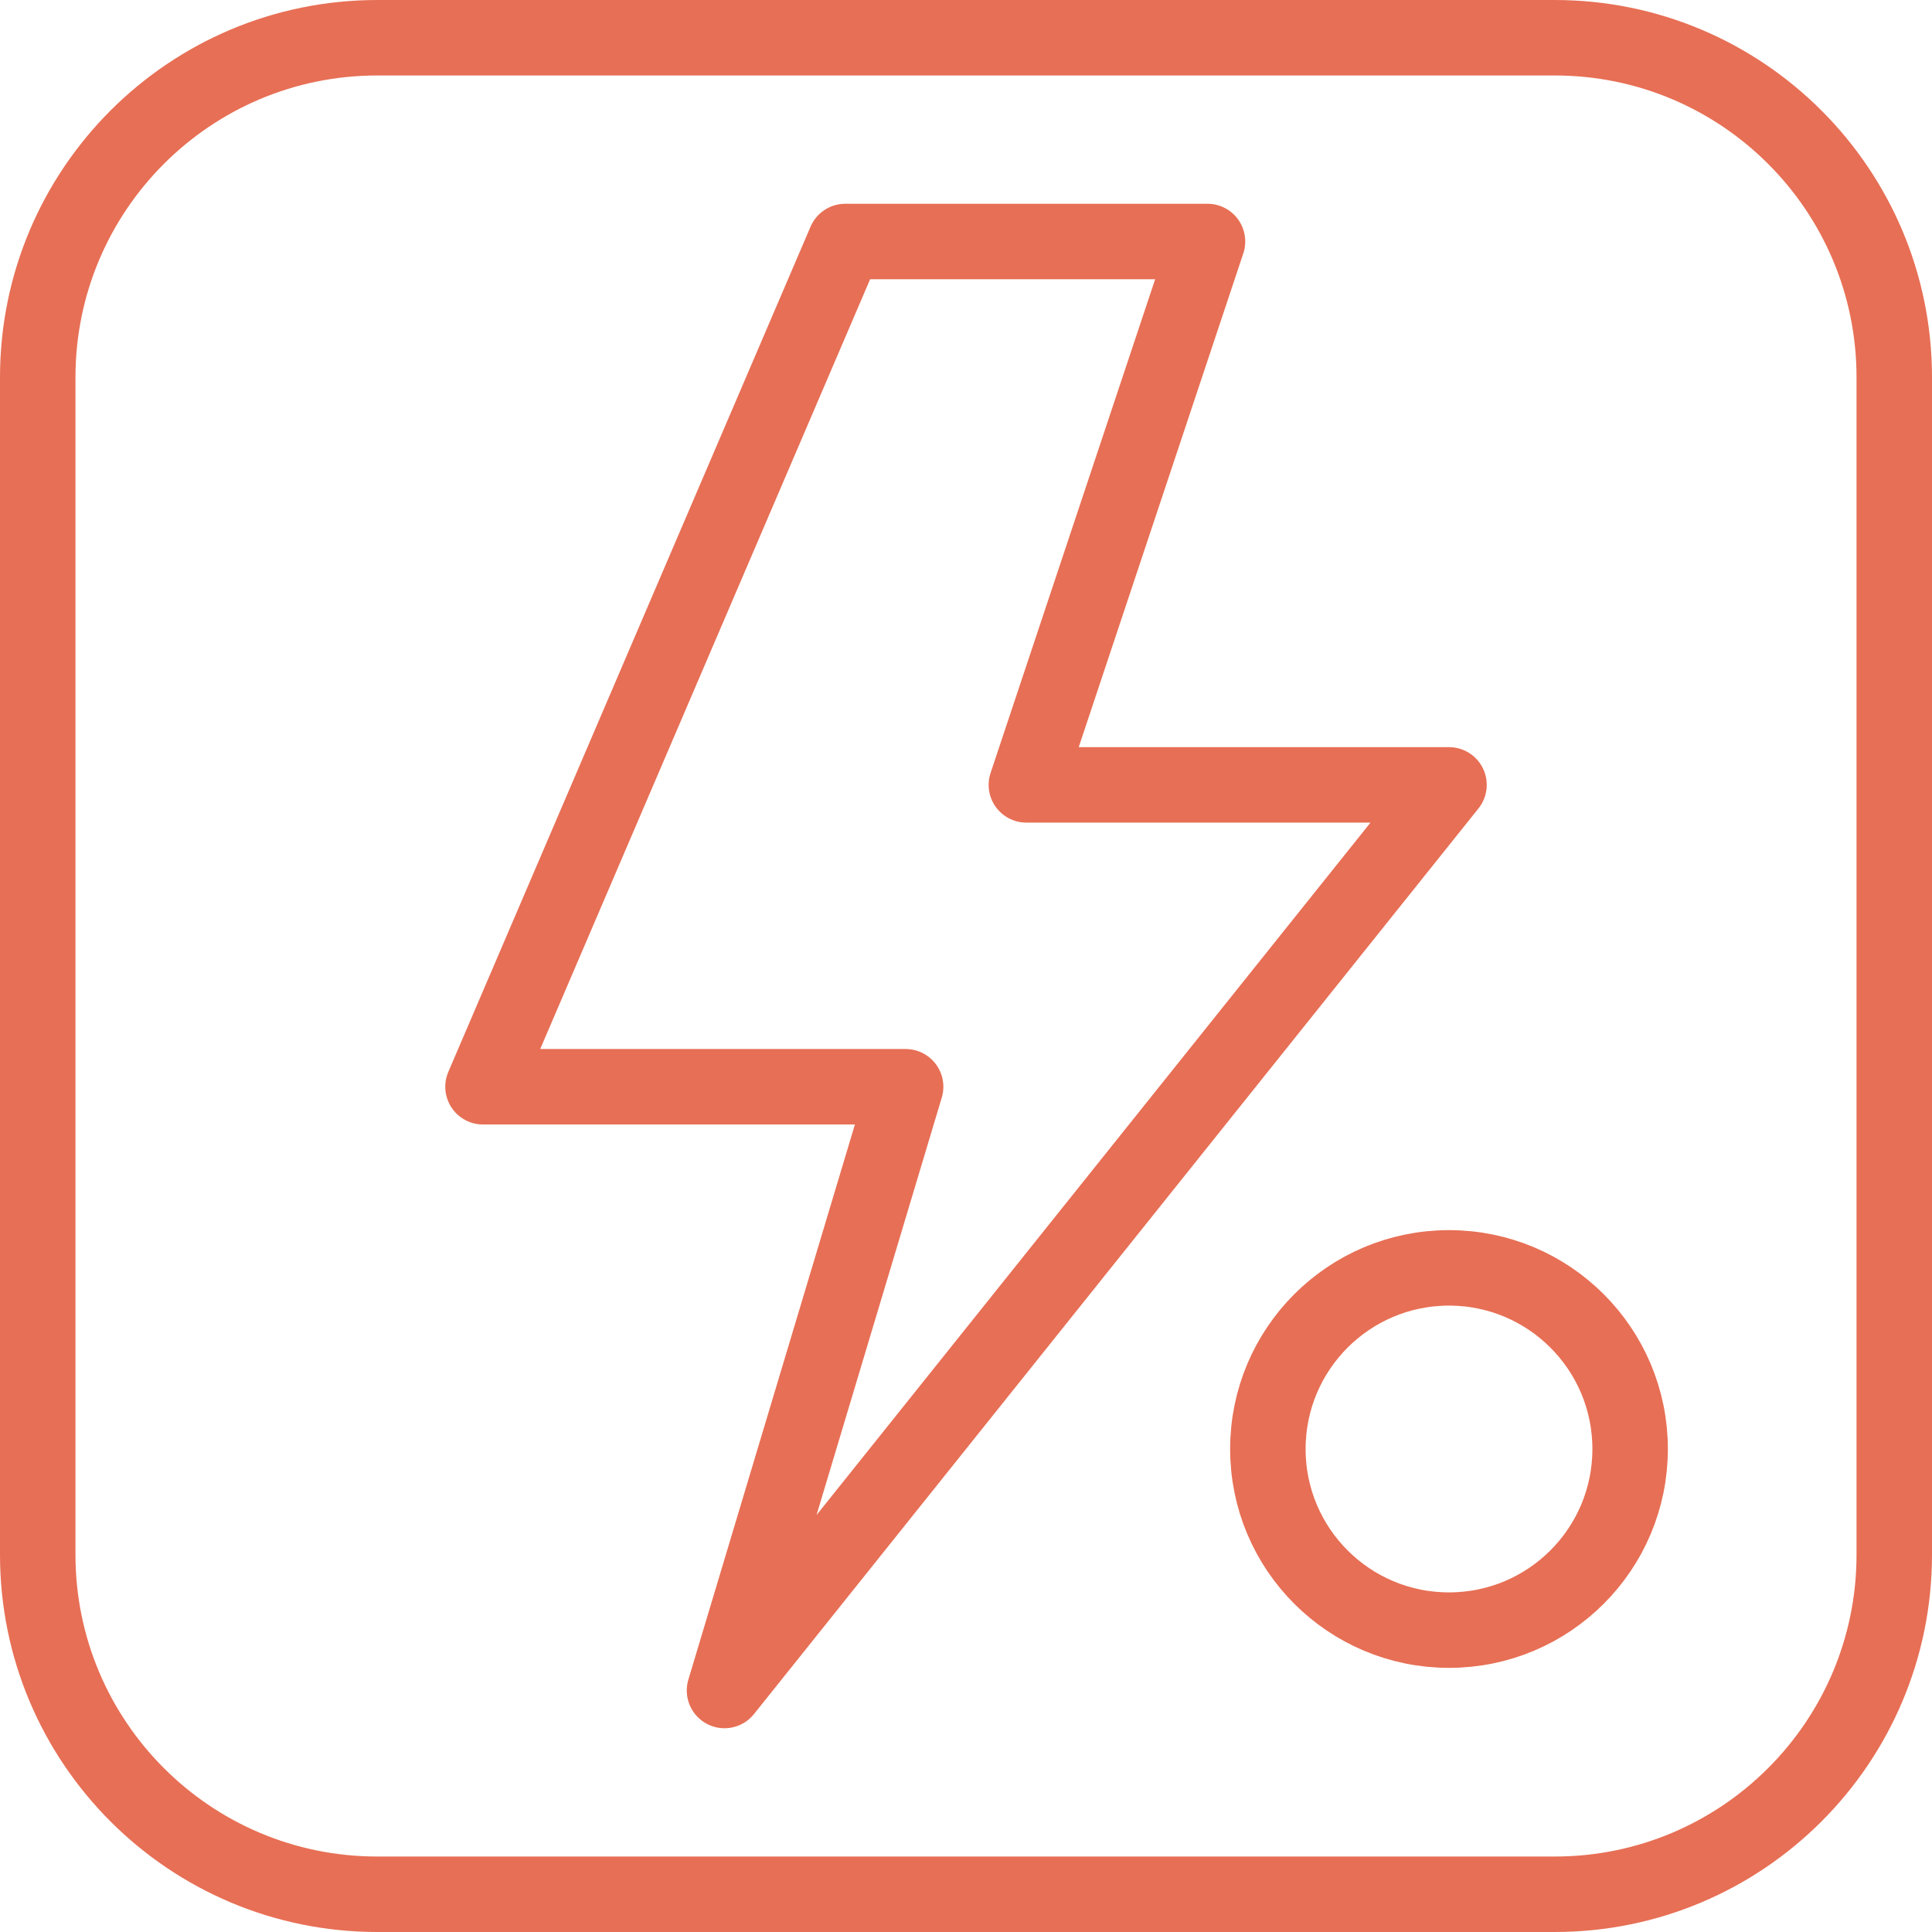
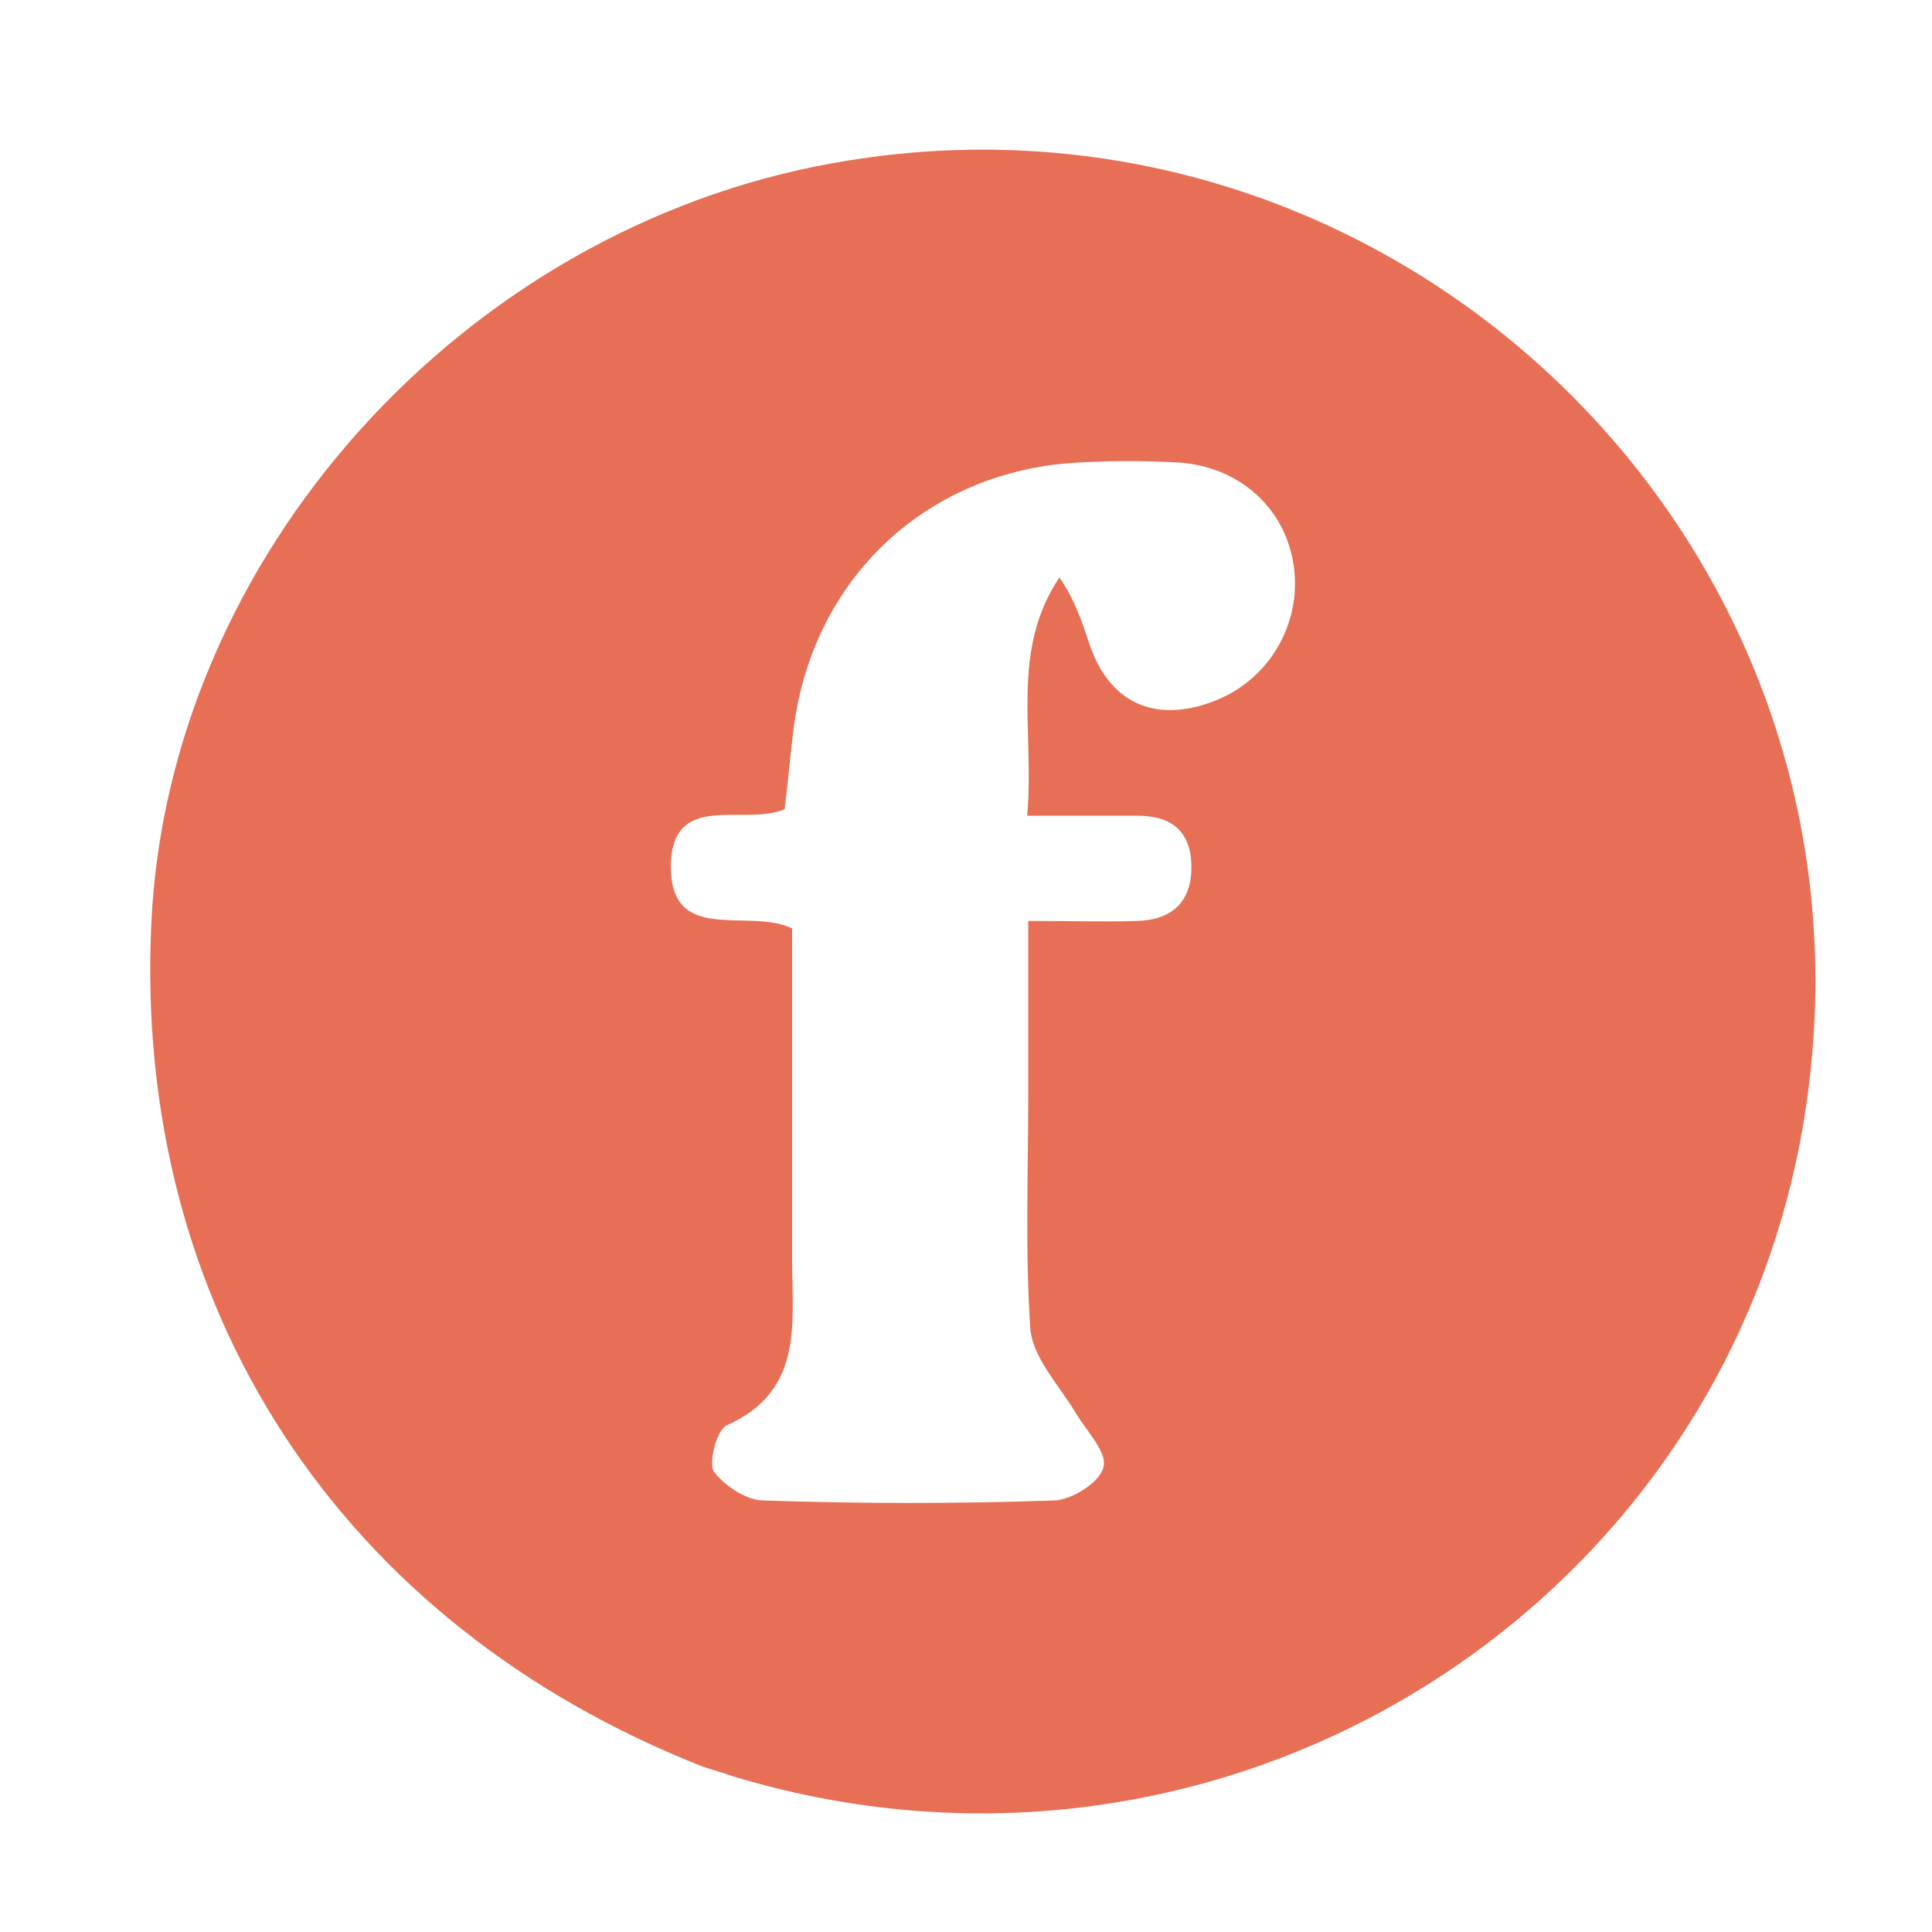
- <svg xmlns="http://www.w3.org/2000/svg" viewBox="0 0 512 512" role="img" aria-label="Frank Energie">
-   <rect x="10" y="10" width="492" height="492" rx="90" fill="none" stroke="#E76F55" stroke-width="20" />
-   <g fill="none" stroke="#E76F55" stroke-width="20" stroke-linecap="round" stroke-linejoin="round">
-     <path d="M224 64 L128 288 H240 L192 448 L384 208 H272 L320 64 Z" />
-     <circle cx="384" cy="384" r="48" />
-   </g>
+ <svg xmlns="http://www.w3.org/2000/svg" viewBox="0 0 180 180">
+   <path fill="#E76F55" d="M65.5 164.6C31.7 151.3 12.4 121.8 14.1 86 15.7 51.9 43 21.4 77.6 15.2c50.4-9.1 95.9 32.5 91.2 83.4-4.4 49-52.9 81.3-100.5 66.9-.8-.3-1.6-.5-2.8-.9zm8.3-47.2c0 5.9 1.1 12.2-6.1 15.4-.9.4-1.7 3.4-1.2 4.3 1 1.3 3 2.7 4.7 2.7 9 .3 18 .3 26.9 0 1.7 0 4.4-1.7 4.7-3.1.4-1.4-1.6-3.4-2.6-5.1-1.5-2.5-3.9-5-4.2-7.7-.5-7.3-.2-14.6-.2-22V85.8c3.9 0 7.1.1 10.2 0 3.1-.1 5-1.7 5-5s-1.8-4.8-5-4.8H95.7c.7-7.9-1.6-15.3 3-22.2 1.4 2 2.1 4.1 2.8 6.2 1.8 5.4 6 7.4 11.4 5.4 5-1.8 8.2-6.8 7.7-12.1-.5-5.5-4.7-9.7-10.6-10.2-3.6-.2-7.4-.2-11 .1-13.6 1.4-23.5 11.4-25.1 25-.3 2.4-.5 4.9-.8 7.2-3.8 1.6-10.3-1.7-10.6 5-.2 7.8 7.2 4.1 11.3 6.1v30.9z" />
</svg>
